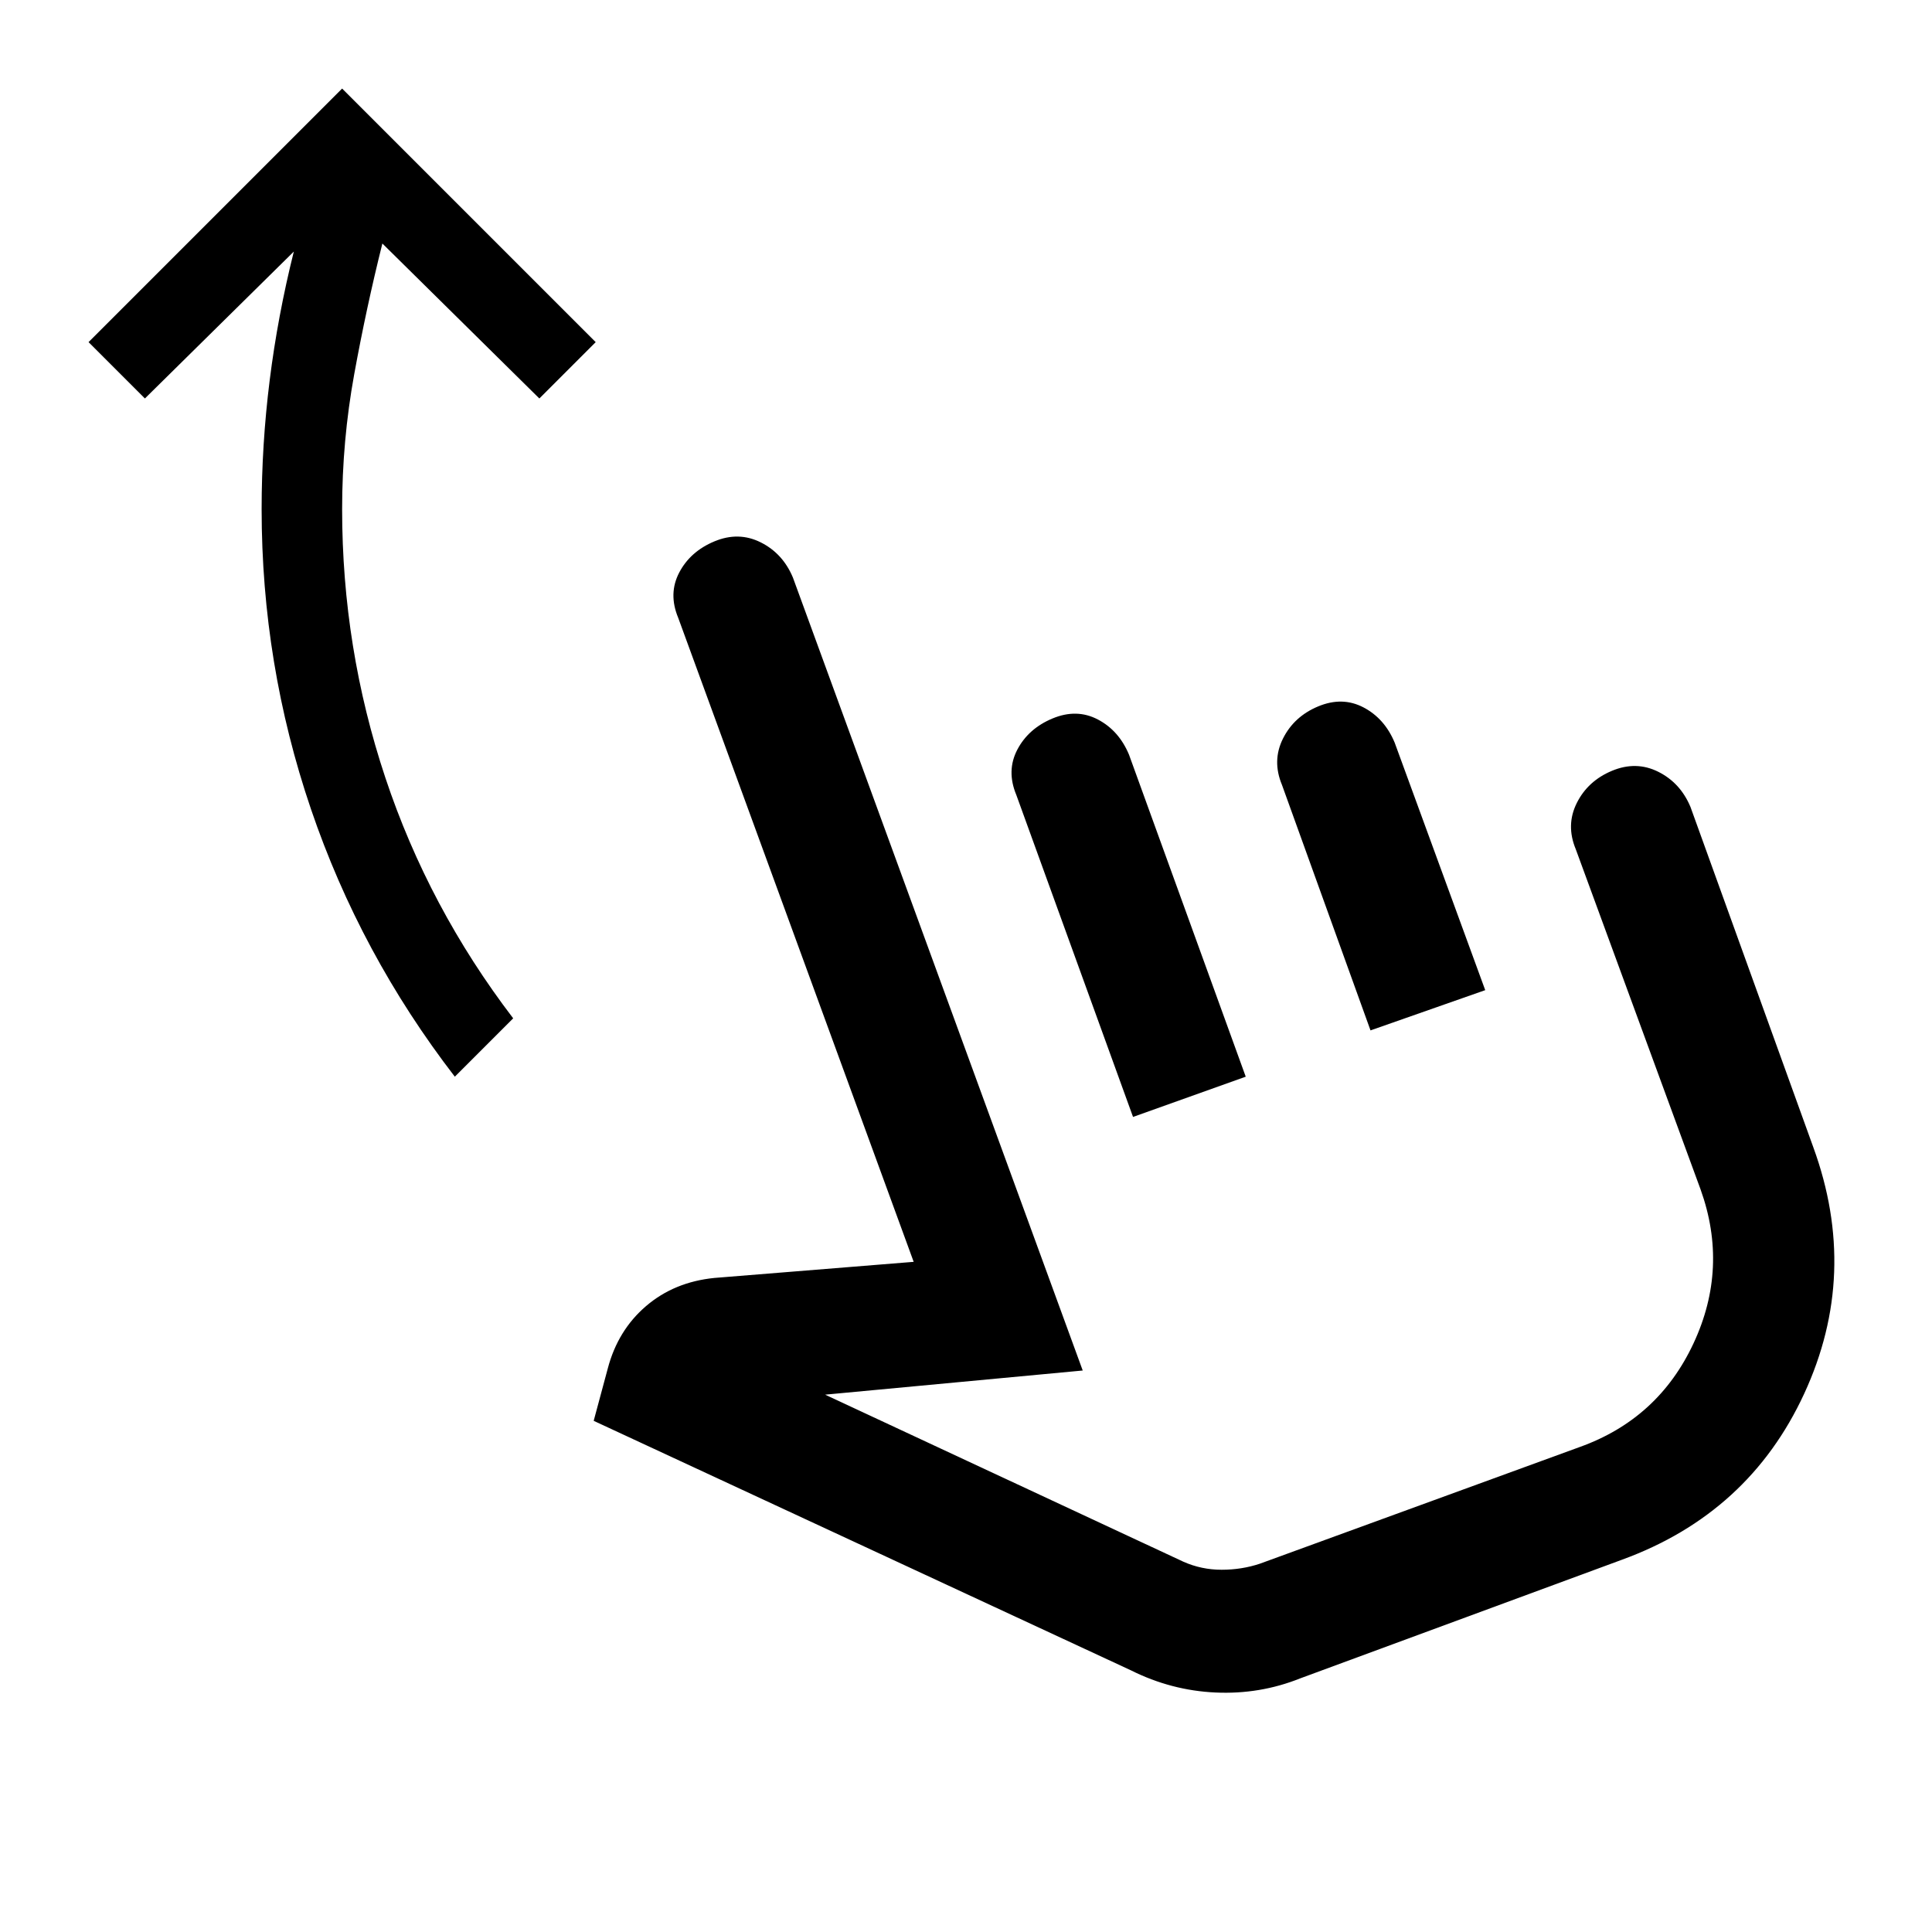
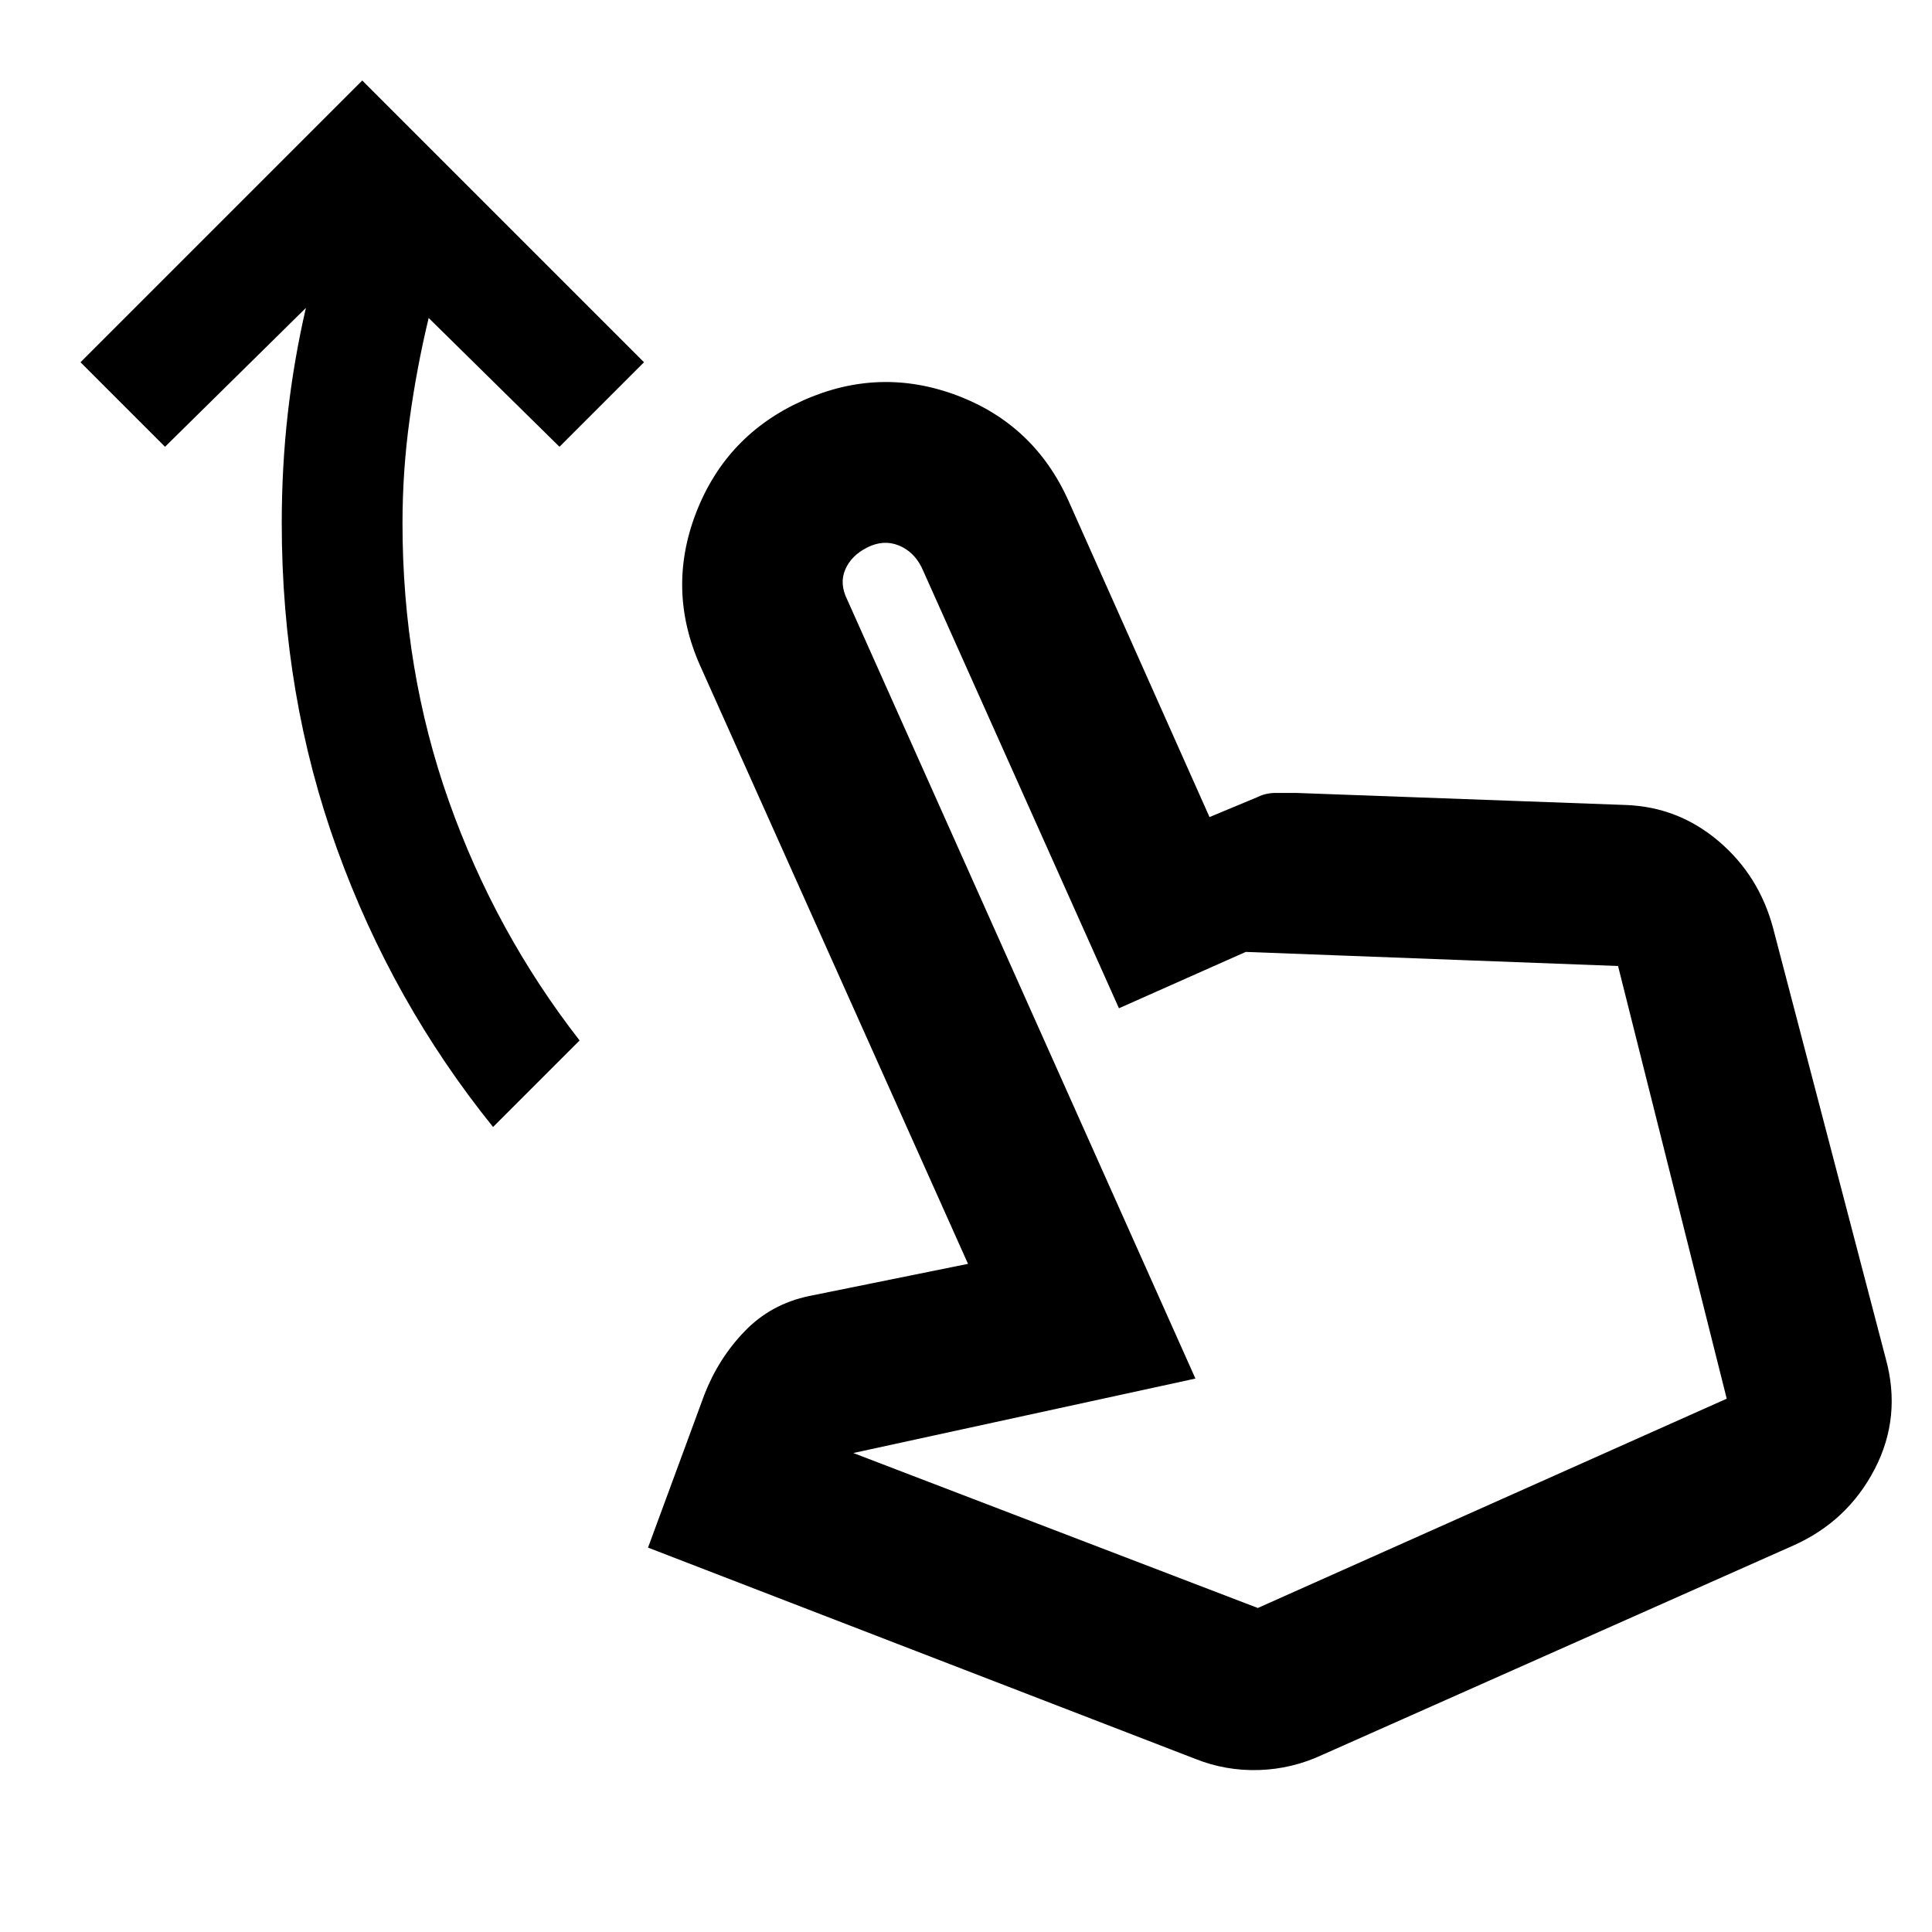
- <svg xmlns="http://www.w3.org/2000/svg" height="48" viewBox="0 -960 960 960" width="48">
-   <path d="M226-425q-47-61-71.5-133T130-707q0-32 4-64t12-64l-74 73-28-28 126-126 126 126-28 28-78-77q-8 32-14 65t-6 67q0 69 21.5 133.5T255-454l-29 29Zm420 299q-20 8-42 7t-42-11L295-254l7-26q5-19 19-31t34-14l99-8-117-320q-5-12 .5-22.5T355-691q12-5 23 .5t16 17.5l144 394-128 12 178 83q9 4 19 4t19-3l159-58q39-14 56.5-51.5T845-369l-62-169q-5-12 .5-23t17.5-16q12-5 23 .5t16 17.5l61 169q23 63-4.5 122.5T806-185l-160 59Zm-83-279-58-160q-5-12 .5-22.5T523-603q12-5 22.5.5T561-585l58 160-56 20Zm118-43-44-122q-5-12 .5-23t17.5-16q12-5 22.5.5T693-591l45 123-57 20Zm-4 104Z" />
+ <svg xmlns="http://www.w3.org/2000/svg" height="24" width="24">
+   <path d="M6.125 14q-1.25-1.55-1.937-3.45Q3.5 8.65 3.5 6.5q0-.7.075-1.363.075-.662.225-1.312L2.05 5.55 1 4.5 4.5 1 8 4.5 6.95 5.55l-1.625-1.6q-.15.625-.237 1.262Q5 5.85 5 6.5q0 1.825.575 3.45.575 1.625 1.625 2.975Zm8.725 7.85-6.8-2.625.7-1.9q.175-.45.5-.787.325-.338.8-.438l1.975-.4L8.7 8.275q-.425-.95-.05-1.913.375-.962 1.325-1.387.95-.425 1.913-.063.962.363 1.387 1.313l1.75 3.925.6-.25q.1-.05.225-.05h.25l4.1.15q.65.025 1.15.45.5.425.675 1.075l1.4 5.35q.2.725-.137 1.375-.338.65-1.013.95l-5.85 2.6q-.375.175-.787.188-.413.012-.788-.138Zm.775-1.875 5.825-2.6L20.1 12l-4.625-.175-1.575.7-2.45-5.475q-.1-.2-.287-.275-.188-.075-.388.025t-.275.275q-.075.175.025.375l4.325 9.675-4.25.925Zm0 0Z" />
</svg>
